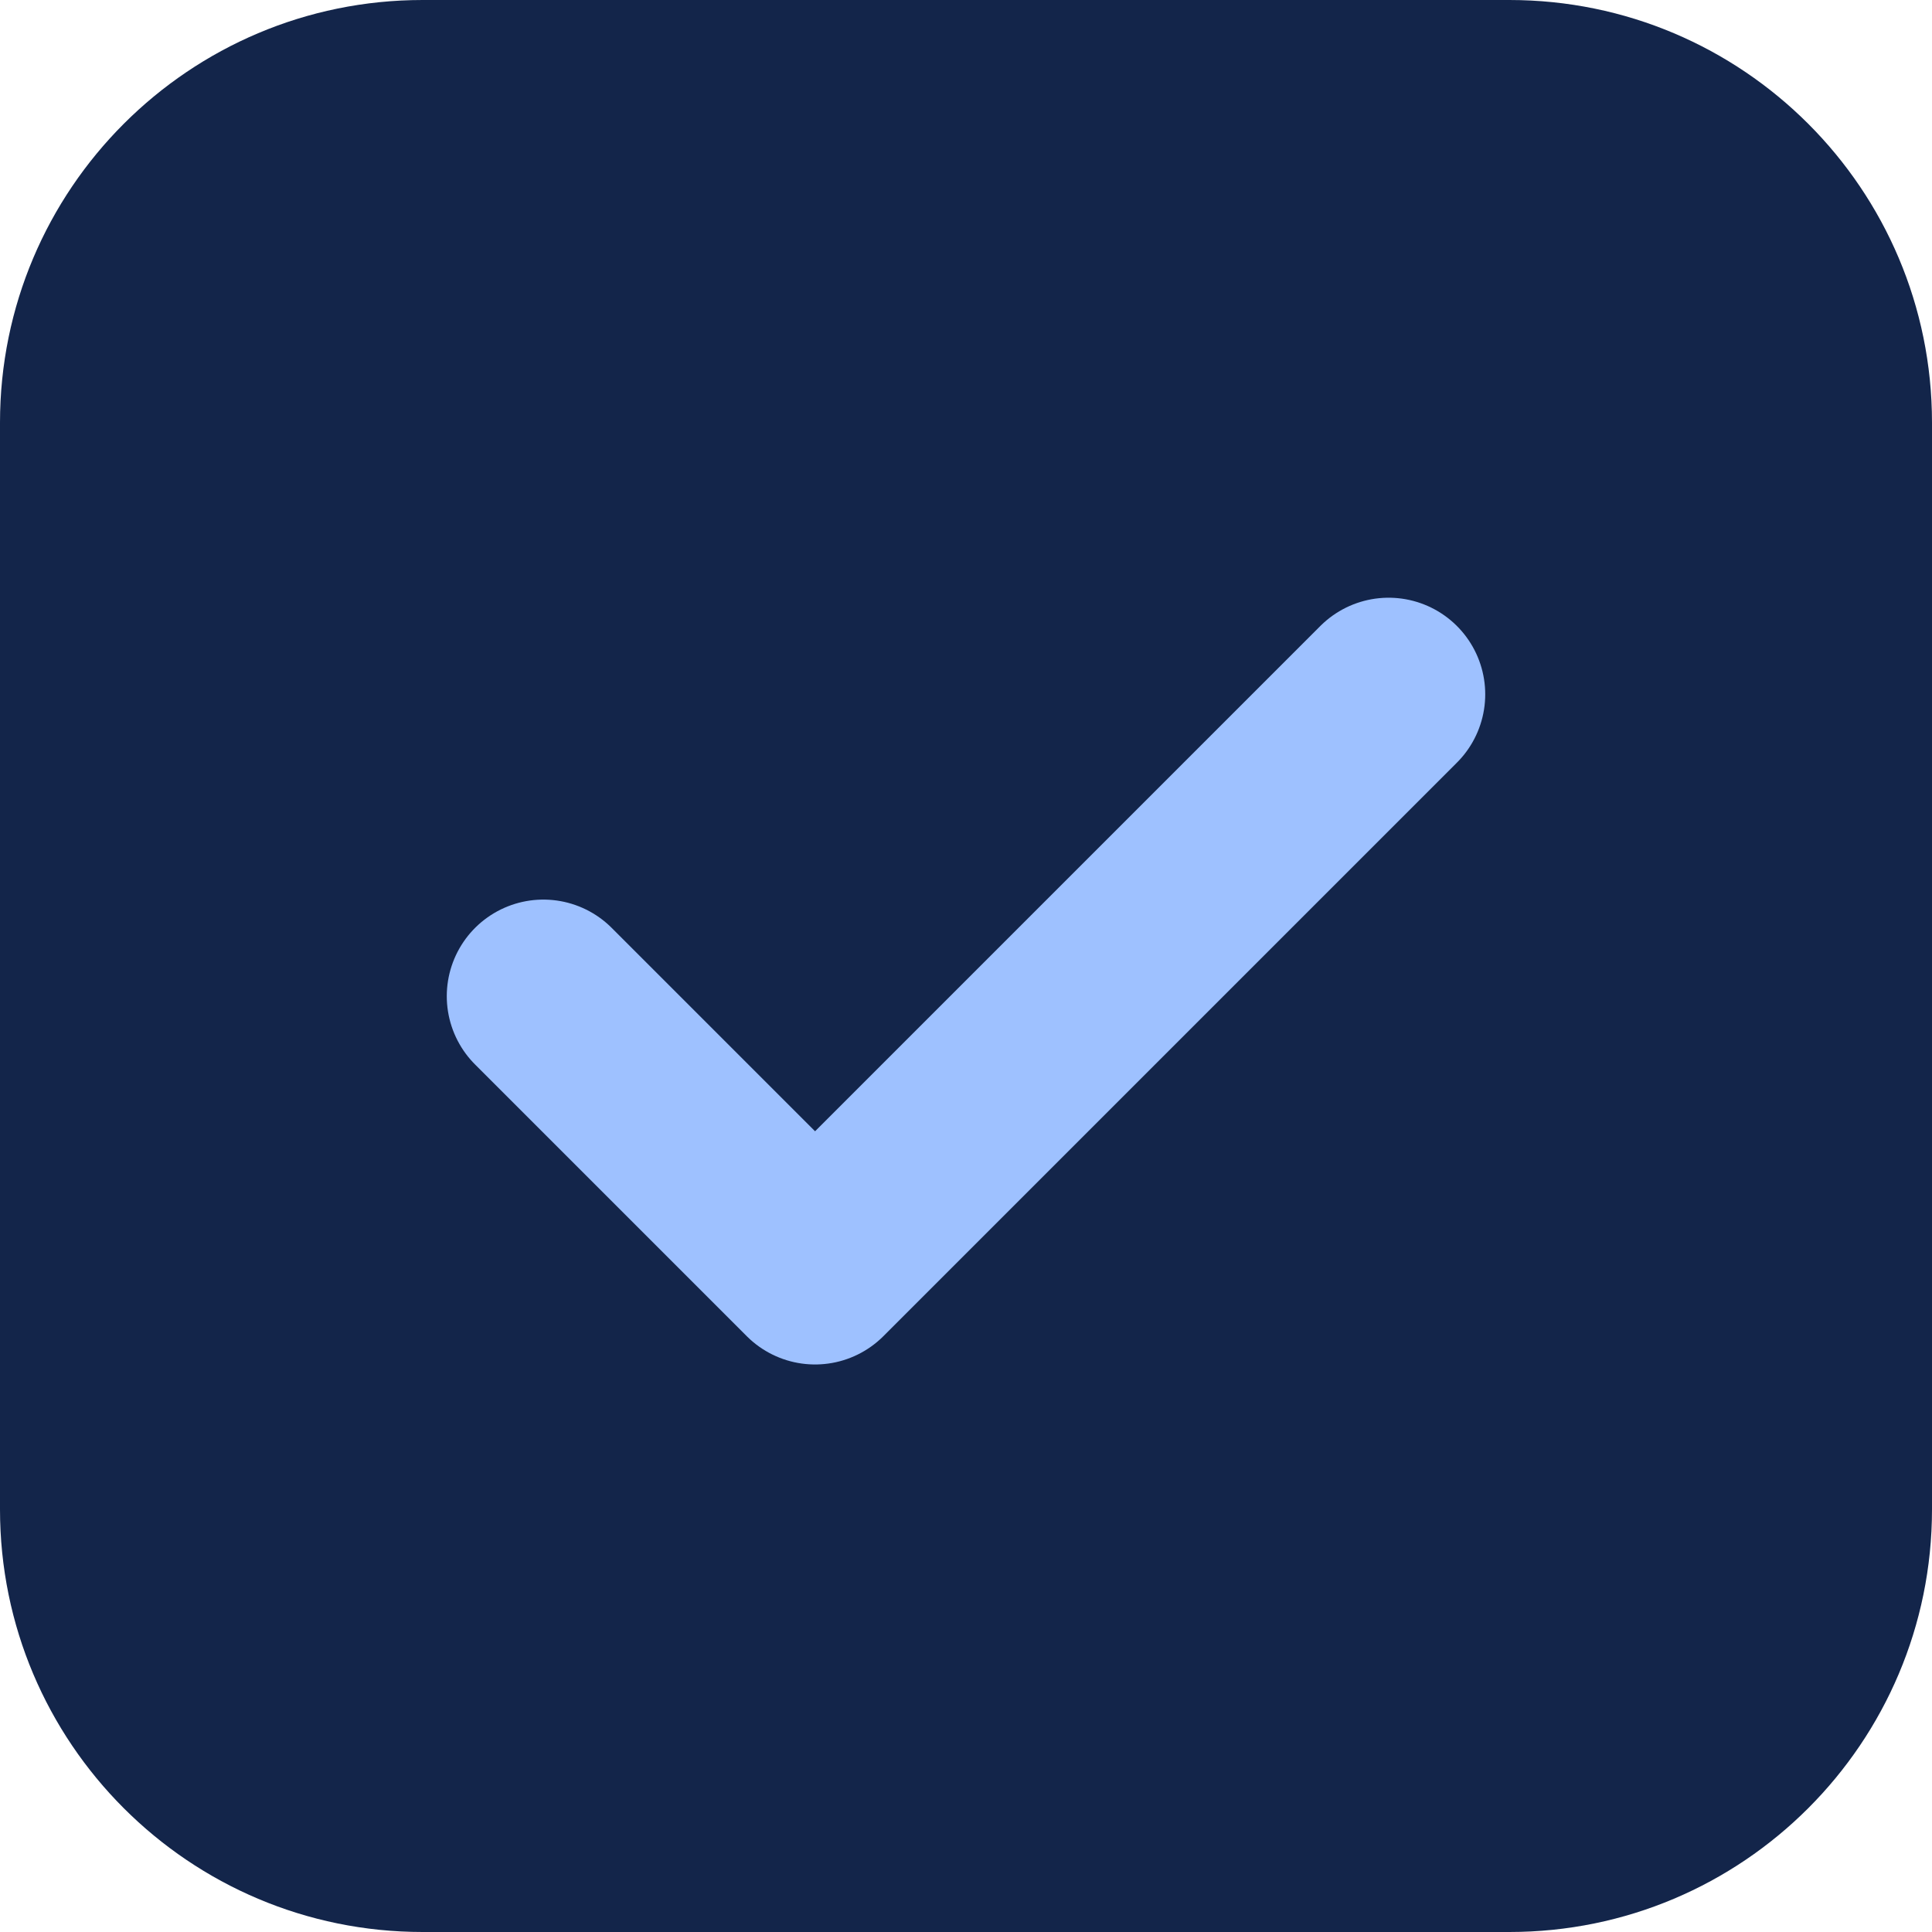
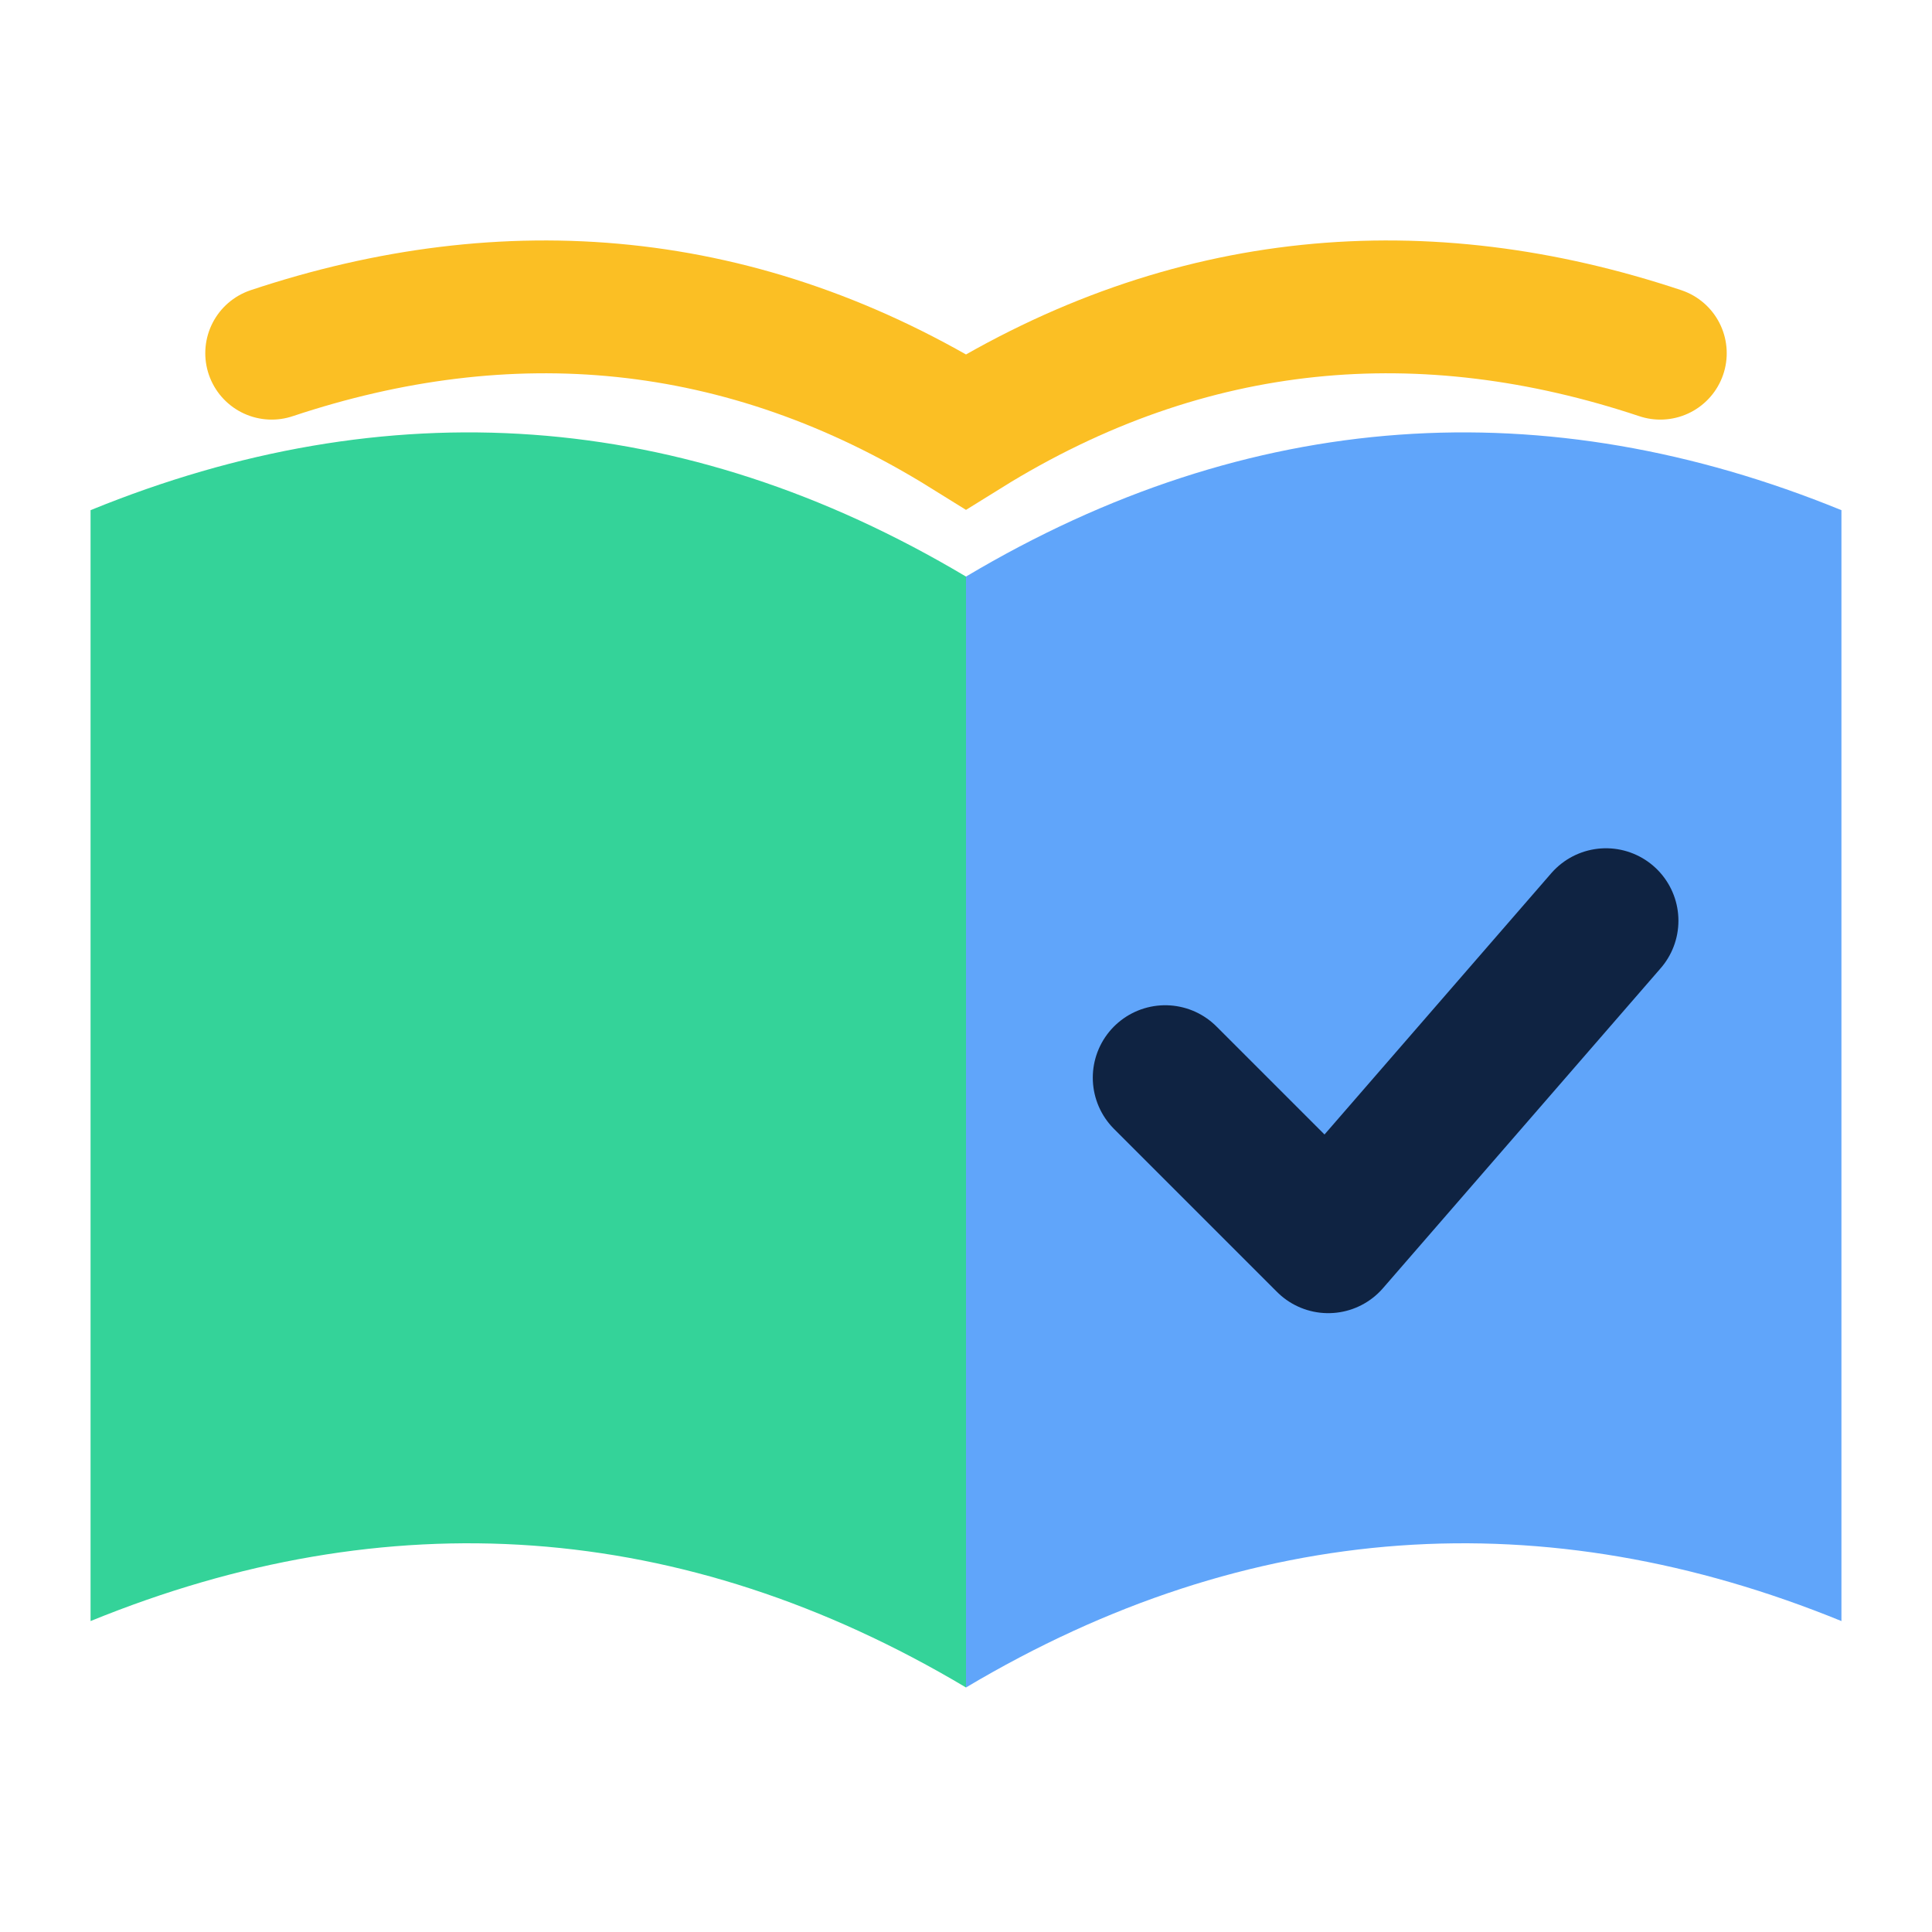
- <svg xmlns="http://www.w3.org/2000/svg" viewBox="0 0 32 32">
-   <rect width="32" height="32" rx="7" fill="#13254a" />
-   <path d="M9 16.5l4.5 4.5L23 11.5" fill="none" stroke="#9ec1ff" stroke-width="3.2" stroke-linecap="round" stroke-linejoin="round" />
+ <svg xmlns="http://www.w3.org/2000/svg" viewBox="2 1.75 32 32">
+   <path d="M3.5 10.2c4.9-2 9.8-1.7 14.5 1.1v18.4c-4.7-2.8-9.6-3.1-14.5-1.1z" fill="#34d399" />
+   <path d="M32.5 10.2c-4.9-2-9.8-1.7-14.5 1.1v18.4c4.7-2.8 9.6-3.1 14.5-1.1z" fill="#60a5fa" />
+   <path d="M6.5 7.6c3.9-1.3 7.8-1 11.5 1.3 3.7-2.3 7.6-2.6 11.5-1.3" fill="none" stroke="#fbbf24" stroke-width="2.2" stroke-linecap="round" />
+   <path d="M21.3 19.6l2.7 2.7 4.6-5.3" fill="none" stroke="#0f2342" stroke-width="2.4" stroke-linecap="round" stroke-linejoin="round" />
</svg>
